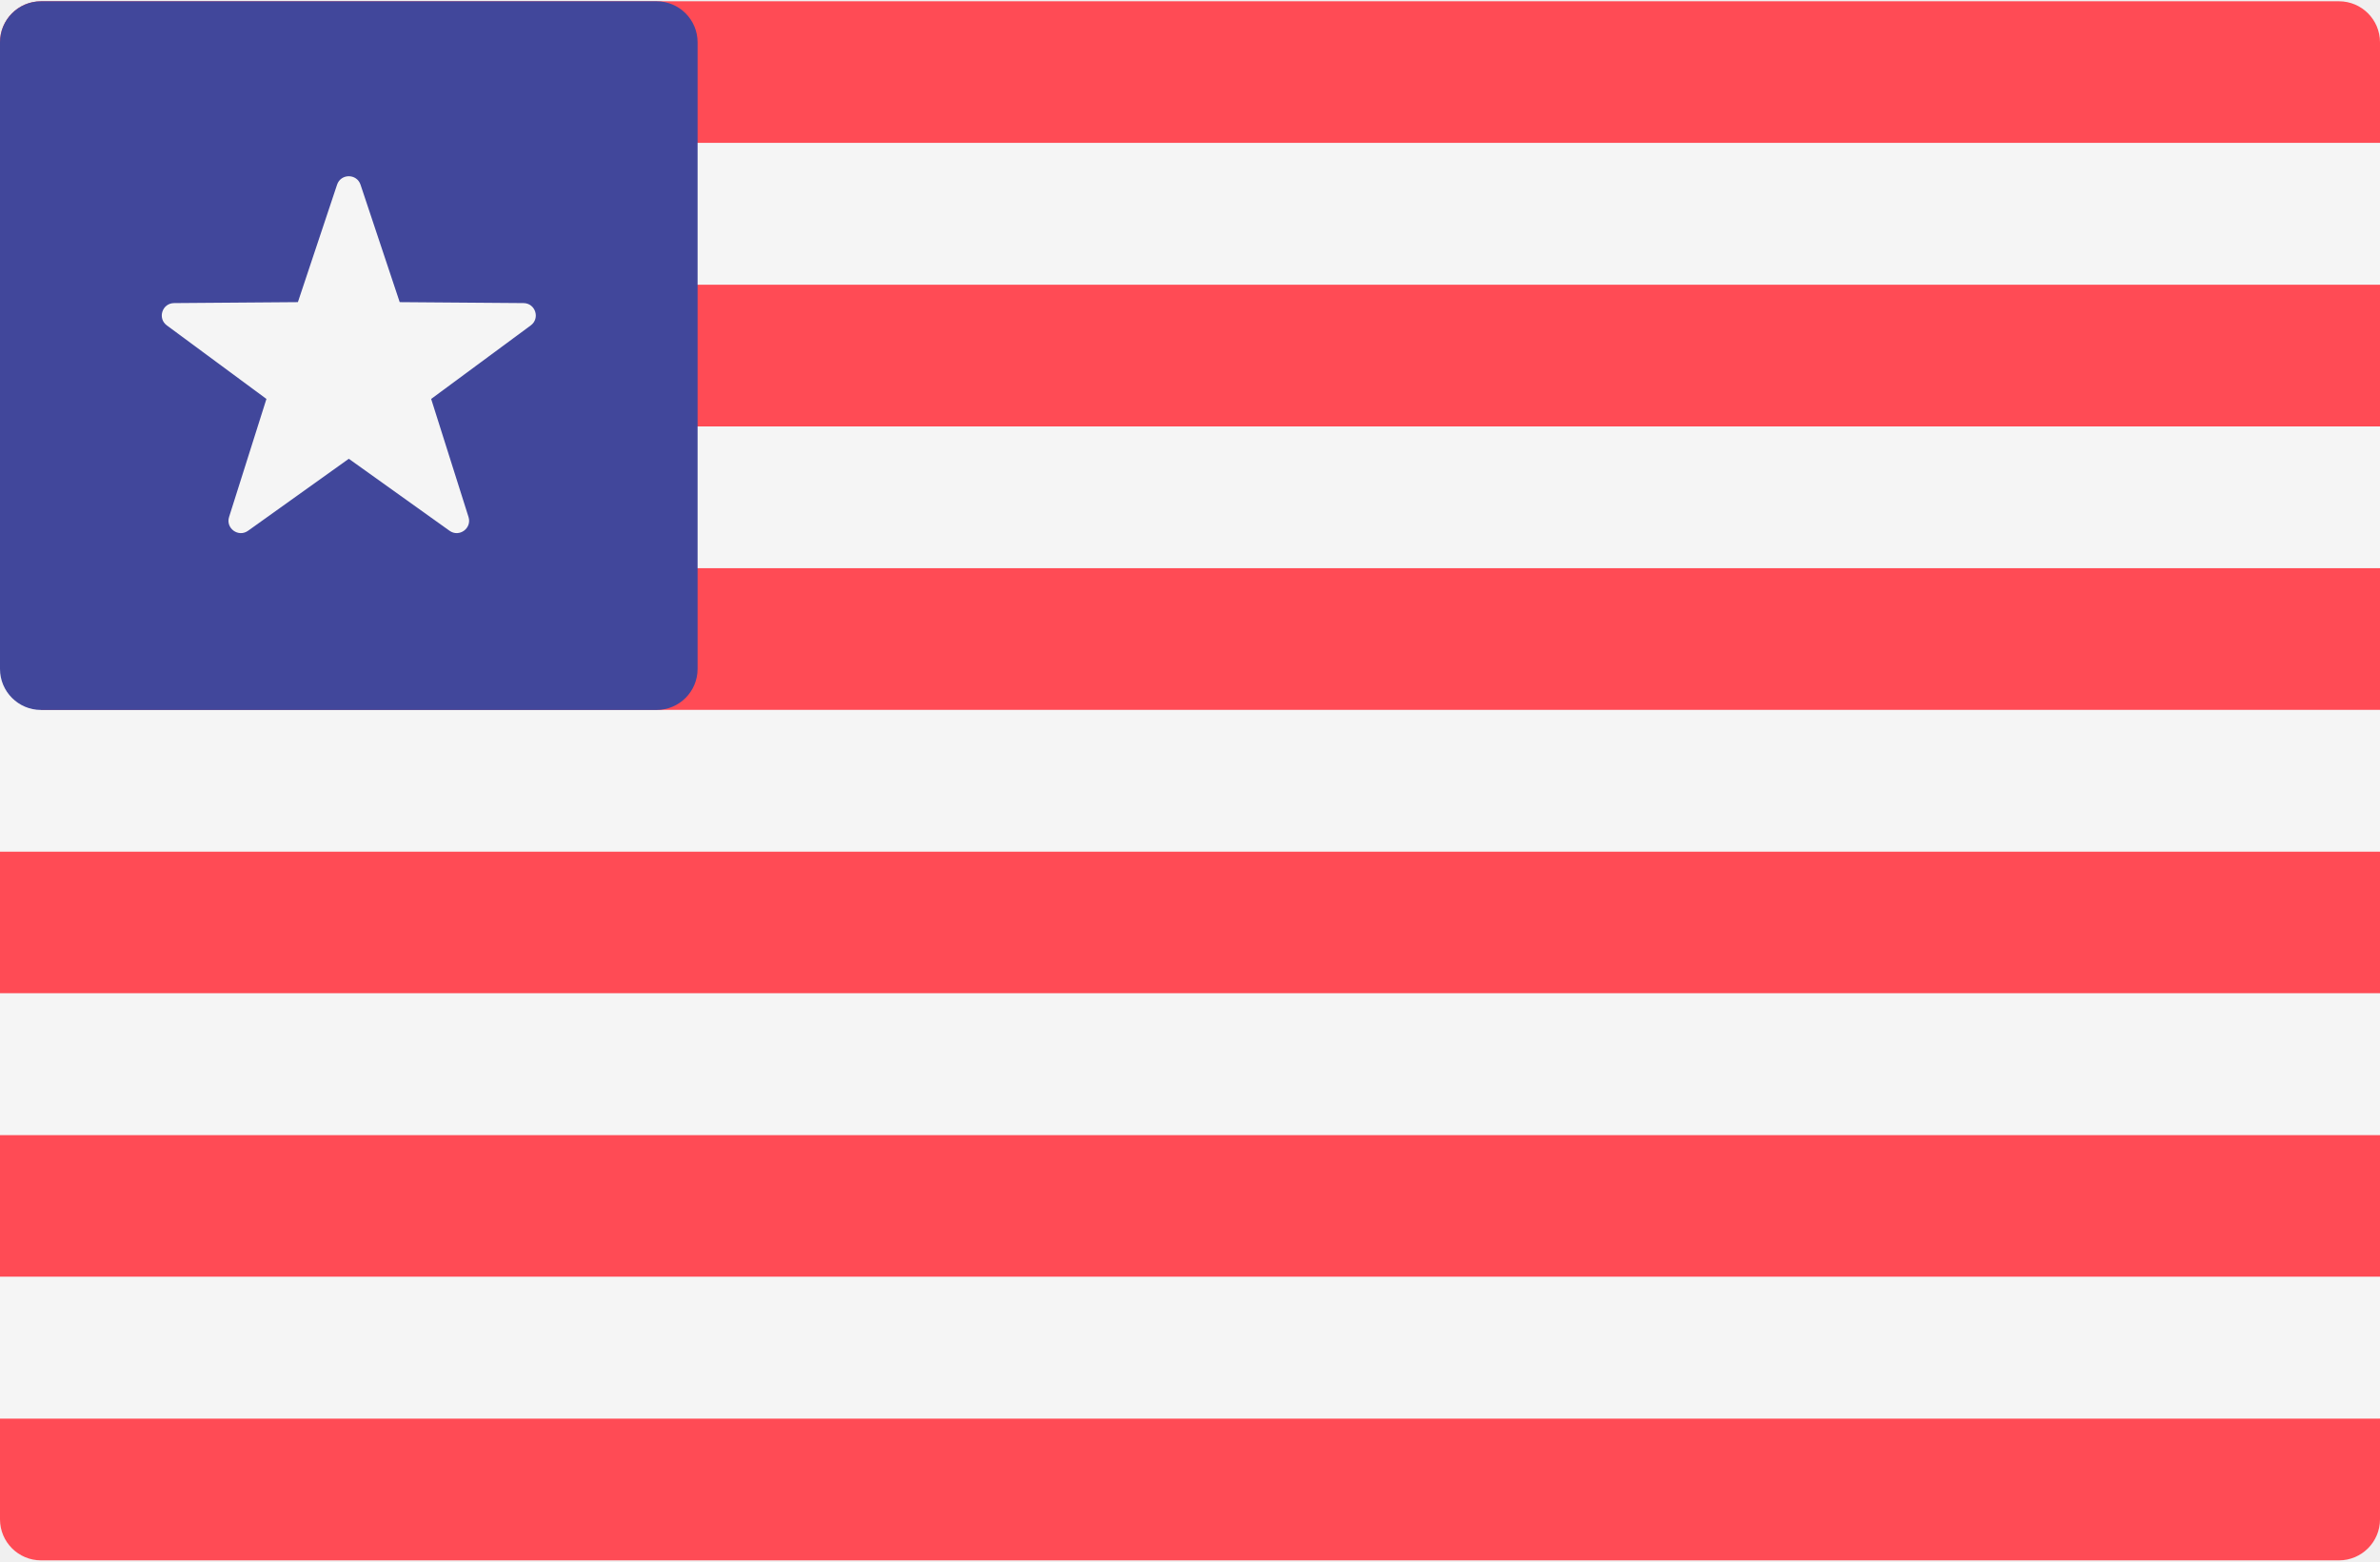
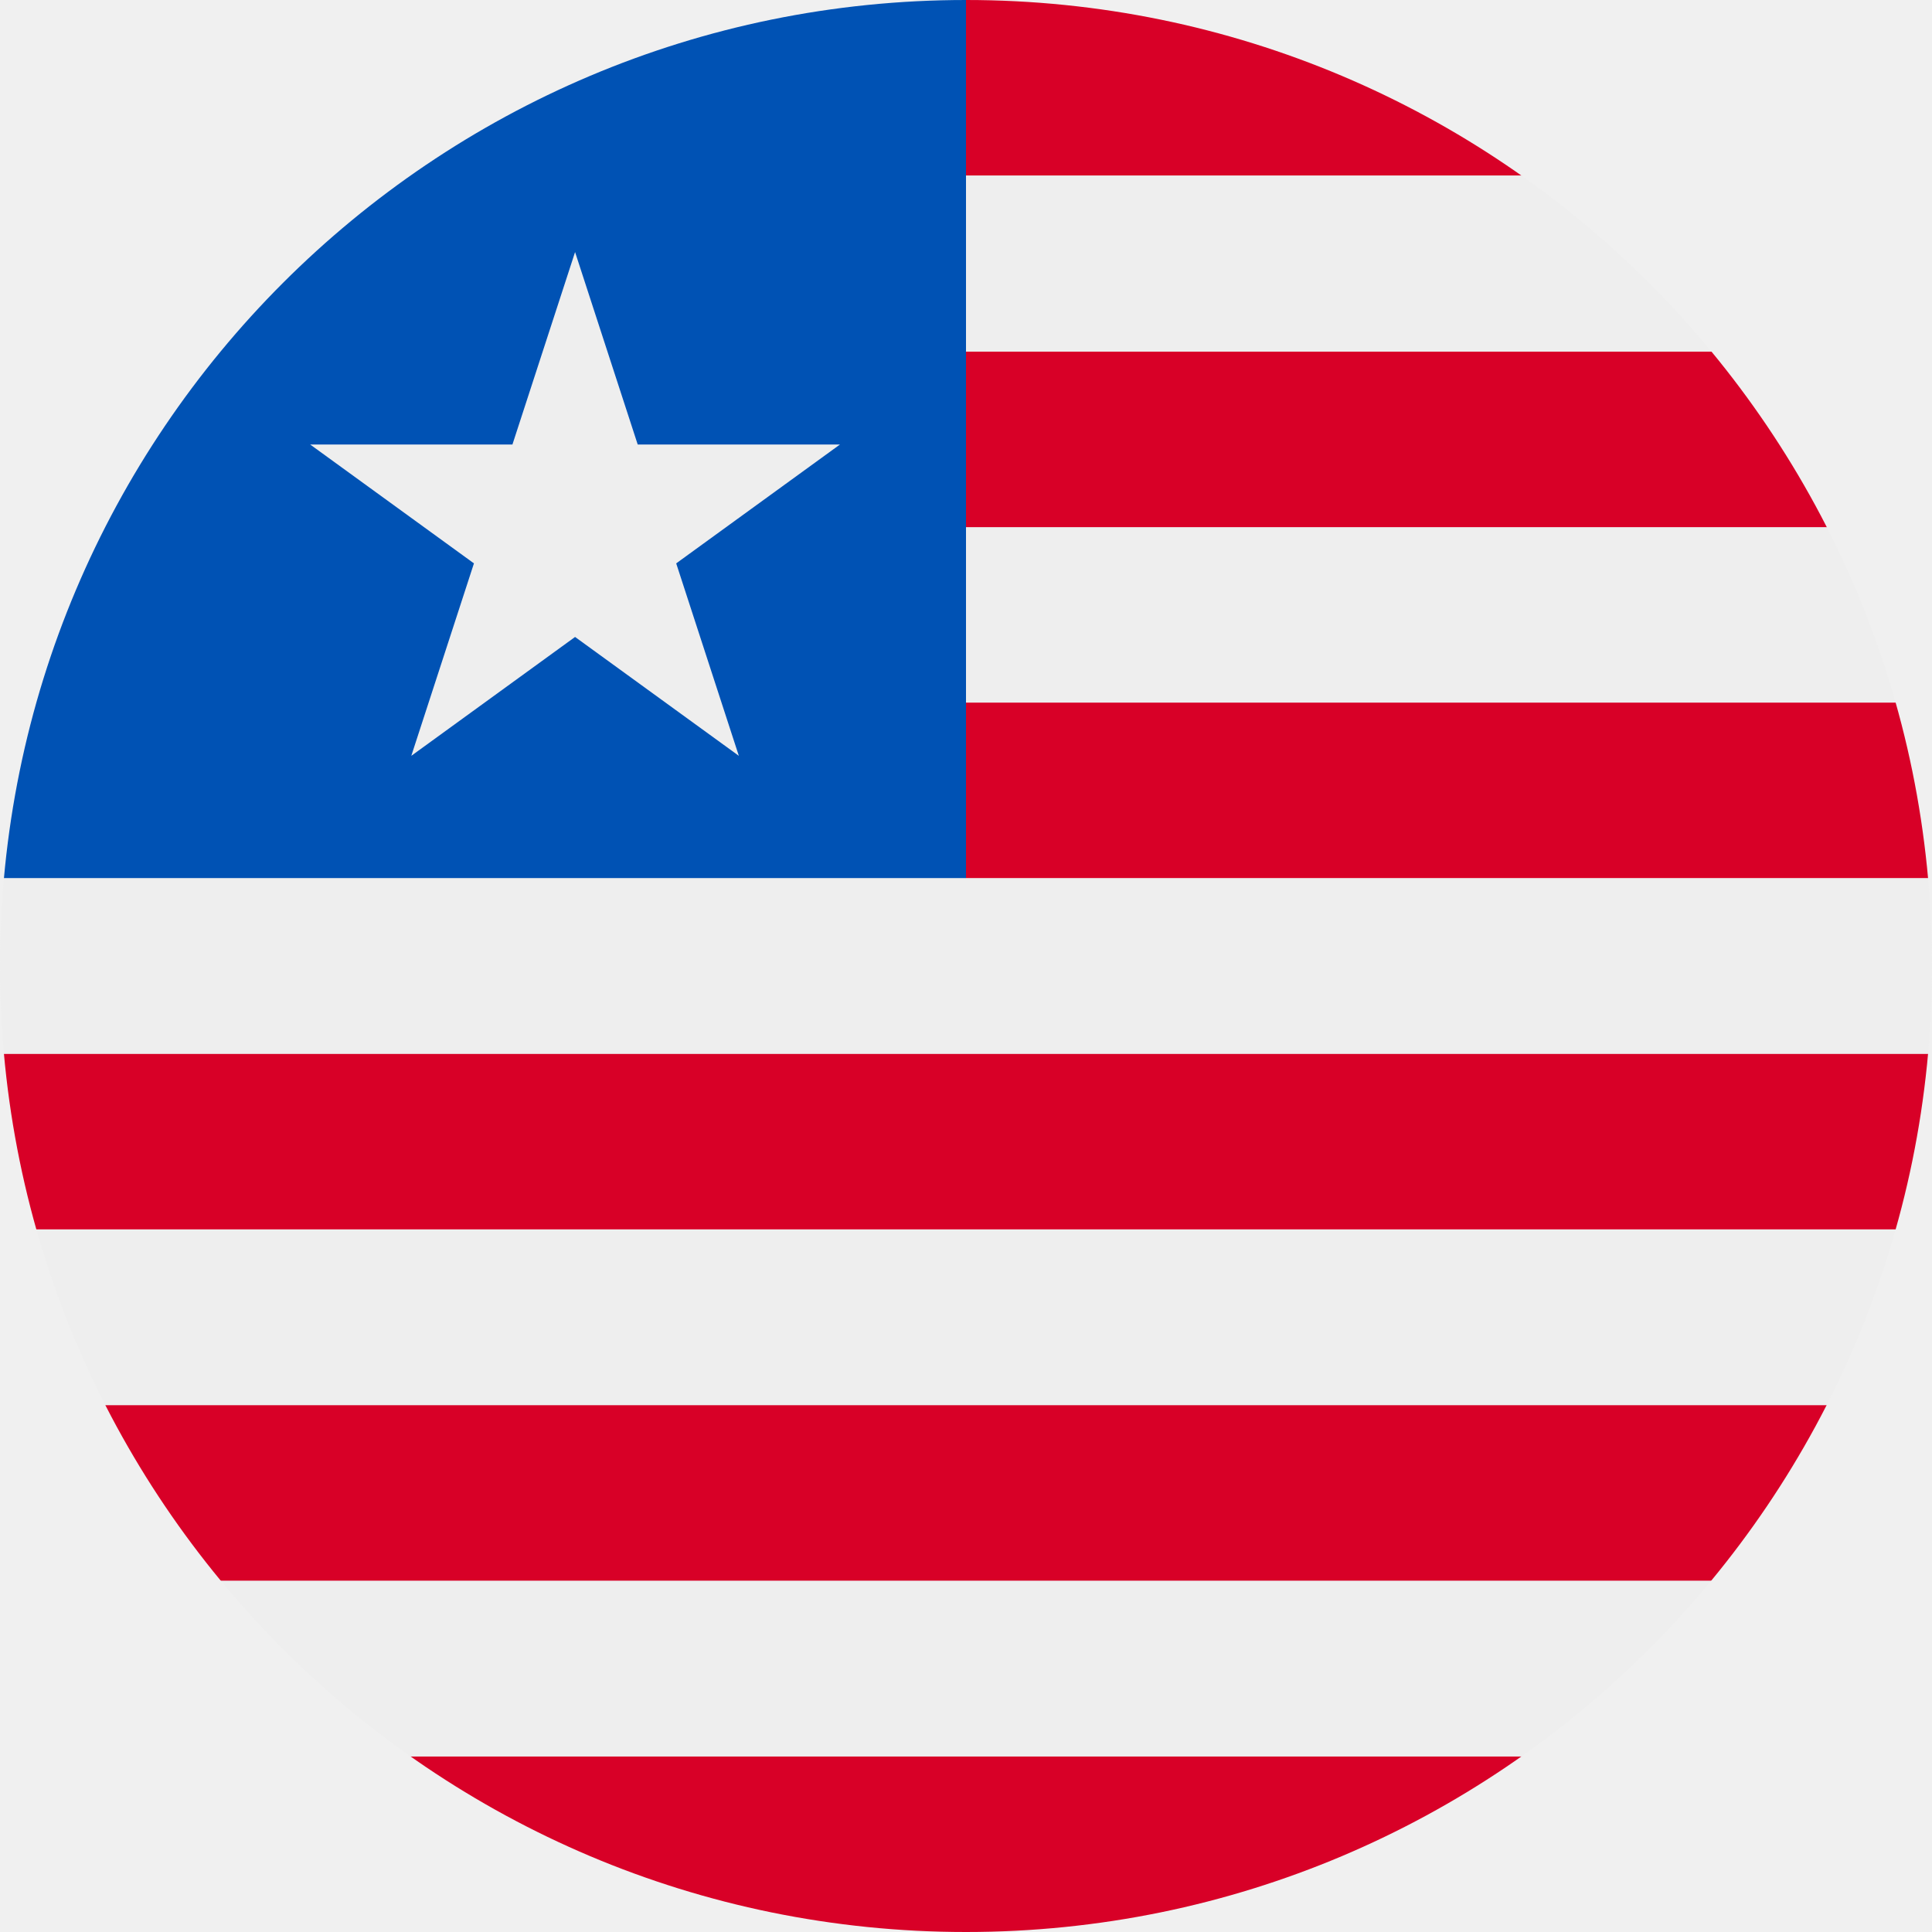
- <svg xmlns="http://www.w3.org/2000/svg" width="512" height="336" viewBox="0 0 512 336">
-   <g fill="none">
-     <path d="M512.001 30.771H0V9.103A8.829 8.829 0 0 1 8.828.275h494.345a8.829 8.829 0 0 1 8.828 8.828v21.668z" fill="#FF4B55" />
-     <path fill="#F5F5F5" d="M0 30.775h512V61.27H0z" />
-     <path fill="#FF4B55" d="M0 61.263h512v30.495H0z" />
-     <path fill="#F5F5F5" d="M0 91.763h512v30.495H0z" />
-     <path d="M512 152.753H8.828A8.829 8.829 0 0 1 0 143.925v-21.667h512v30.495z" fill="#FF4B55" />
-     <path fill="#F5F5F5" d="M512 183.247H0v-41.73h8.826l.002 11.236H512z" />
-     <path fill="#FF4B55" d="M0 183.25h512v30.495H0z" />
-     <path fill="#F5F5F5" d="M0 213.738h512v30.495H0z" />
-     <path fill="#FF4B55" d="M0 244.237h512v30.495H0z" />
-     <path fill="#F5F5F5" d="M0 274.737h512v30.495H0z" />
-     <path d="M503.172 335.724H8.828A8.829 8.829 0 0 1 0 326.896v-21.667h512v21.667a8.828 8.828 0 0 1-8.828 8.828z" fill="#FF4B55" />
-     <path d="M141.241 152.753H8.828A8.829 8.829 0 0 1 0 143.925V9.103A8.829 8.829 0 0 1 8.828.275h132.414a8.829 8.829 0 0 1 8.828 8.828v134.822a8.83 8.83 0 0 1-8.829 8.828z" fill="#41479B" />
-     <path d="M72.512 39.737l-8.428 25.27-26.638.206c-2.554.02-3.614 3.279-1.559 4.797l21.429 15.825-8.035 25.398c-.77 2.435 2.003 4.45 4.081 2.965l21.674-15.49 21.672 15.49c2.078 1.485 4.851-.53 4.081-2.965l-8.035-25.398 21.429-15.825c2.055-1.517.995-4.778-1.559-4.797l-26.638-.206-8.428-25.27c-.81-2.424-4.237-2.424-5.046 0z" fill="#F5F5F5" />
+ <svg xmlns="http://www.w3.org/2000/svg" width="512" height="512" viewBox="0 0 512 512">
+   <mask id="a">
+     <circle cx="256" cy="256" r="256" fill="#fff" />
+   </mask>
+   <g mask="url(#a)">
+     <path fill="#eee" d="M0 232.7 256 0h256l-19.2 24L512 46.4v46.7l-19.6 22.6 19.6 23.9v46.5L493.8 209l18.2 23.7v46.6L493 304l19 21.8v46.6l-18 23.5 18 23v46.6l-253.3 21L0 465.5v-46.6l18.8-21.6L0 372.4v-46.6l19.6-21.9L0 279.3z" />
+     <path fill="#d80027" d="m256 0-22 46.5h278V0zm-17.1 93.2v46.5H512V93.2zm-4.9 93 22 46.5h256v-46.5zM0 279.3v46.5h512v-46.5zm0 93.1v46.5h512v-46.5zm0 93.1V512h512v-46.5z" />
+     <path fill="#0052b4" d="M0 0h256v232.7H0z" />
+     <path fill="#eee" d="m152.4 66.8 16.6 51h53.6l-43.4 31.5 16.6 51-43.4-31.5-43.4 31.5 16.6-51-43.4-31.5h53.6z" />
  </g>
</svg>
